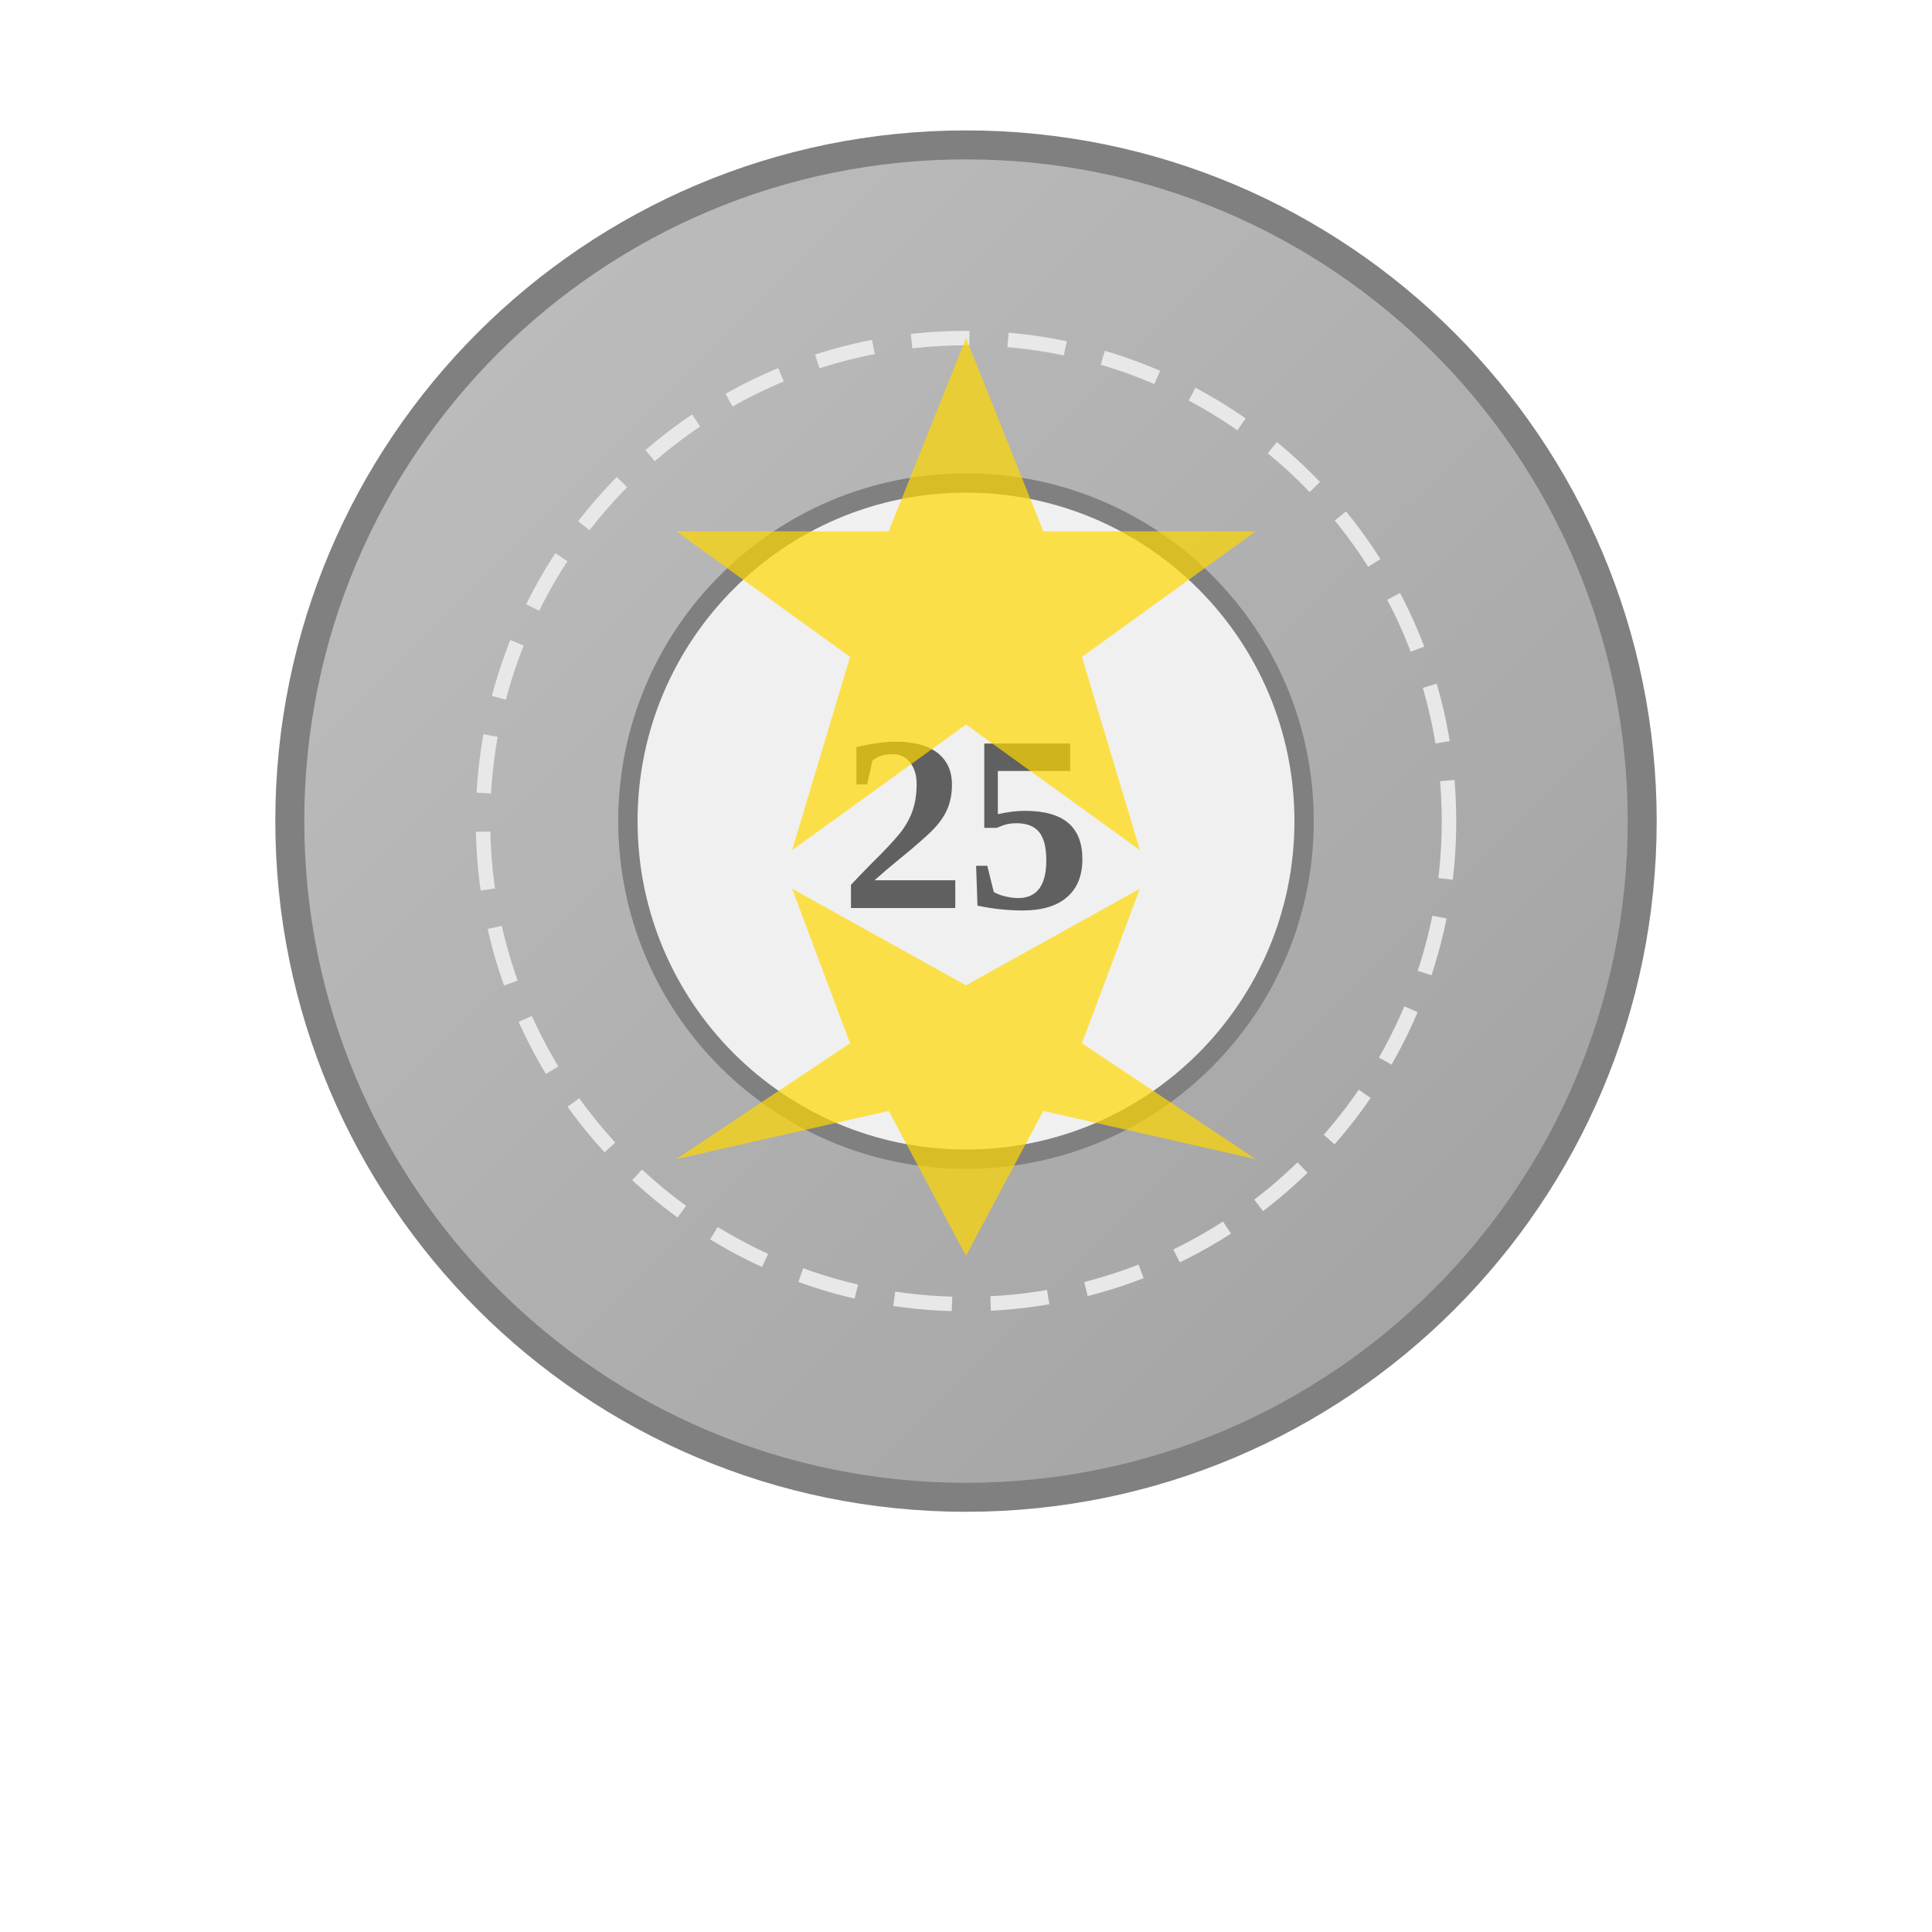
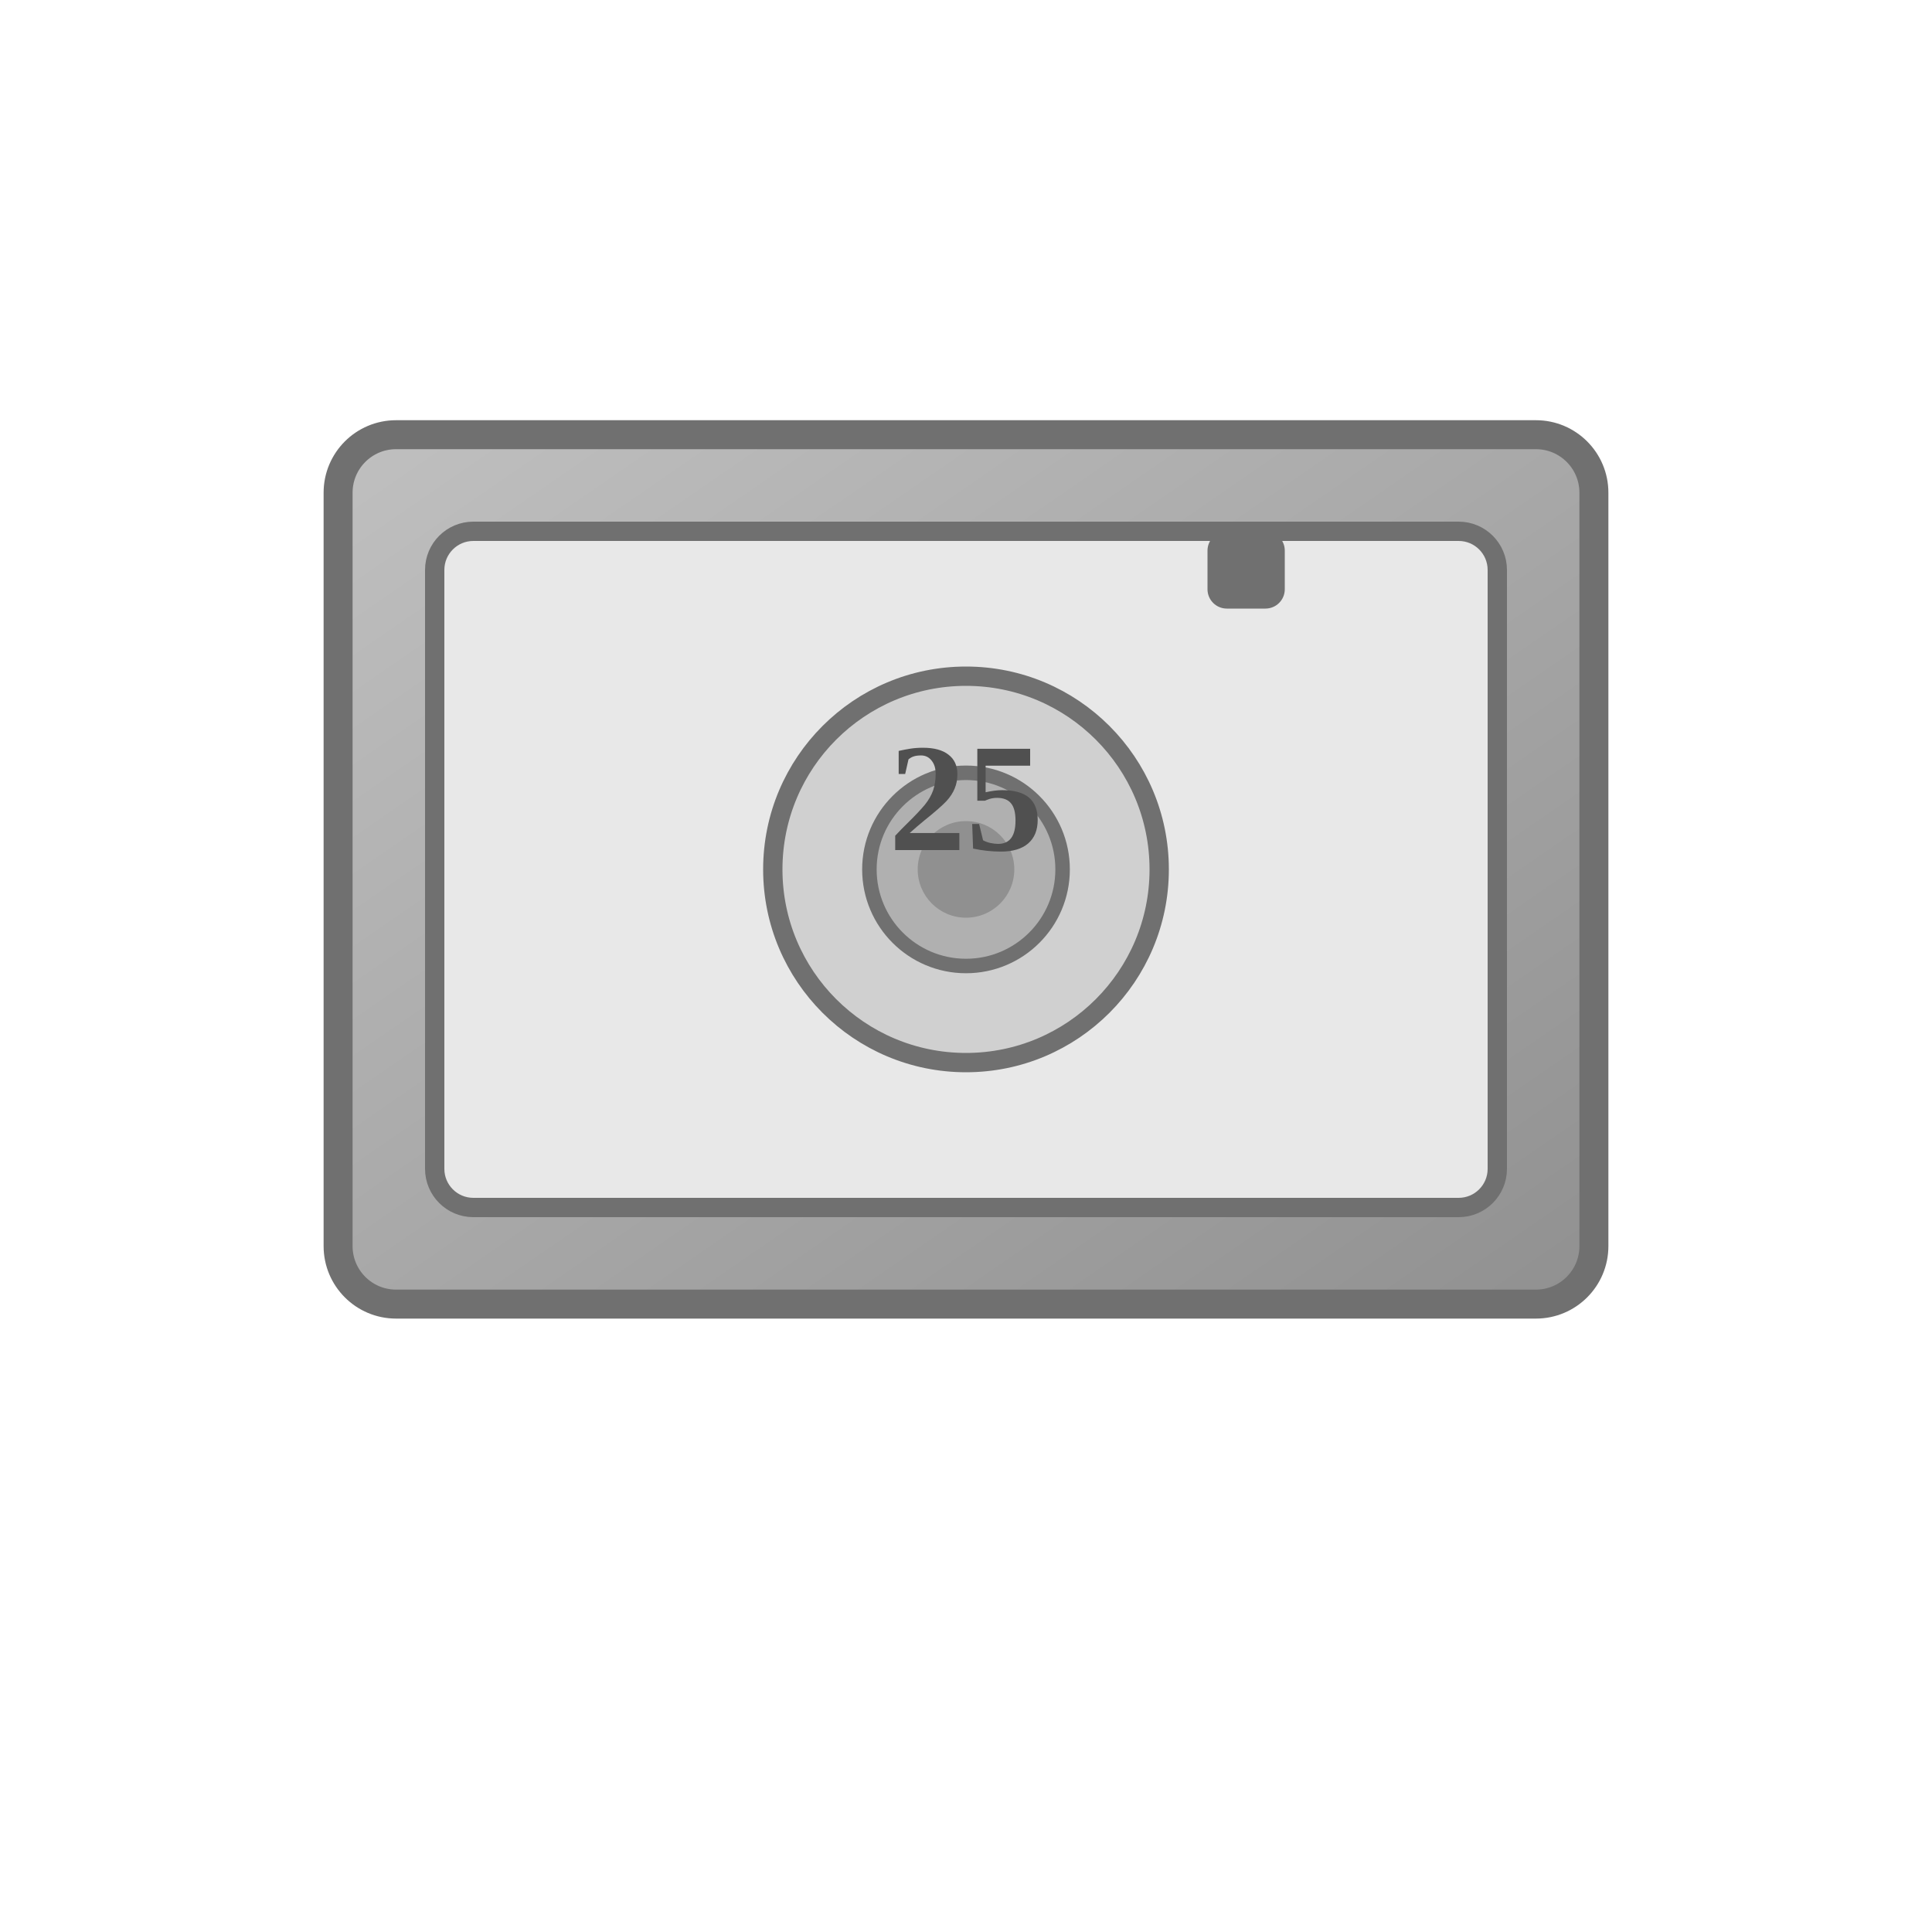
<svg xmlns="http://www.w3.org/2000/svg" viewBox="0 0 200 200">
  <defs>
-     <linearGradient id="bg25" x1="0%" y1="0%" x2="100%" y2="100%">
-       <stop offset="0%" style="stop-color:#C0C0C0" />
-       <stop offset="100%" style="stop-color:#A0A0A0" />
+     <linearGradient id="g25" x1="0" y1="0" x2="1" y2="1">
+       <stop offset="0" stop-color="#C0C0C0" />
+       <stop offset="1" stop-color="#909090" />
    </linearGradient>
  </defs>
-   <circle cx="100" cy="85" r="70" fill="url(#bg25)" stroke="#808080" stroke-width="3" />
-   <circle cx="100" cy="85" r="50" fill="none" stroke="#E8E8E8" stroke-width="1.5" stroke-dasharray="6,4" />
-   <circle cx="100" cy="85" r="35" fill="#F0F0F0" stroke="#808080" stroke-width="2" />
-   <text x="100" y="94" text-anchor="middle" font-size="26" font-weight="bold" fill="#606060">25</text>
-   <polygon points="100,35 108,55 130,55 112,68 118,88 100,75 82,88 88,68 70,55 92,55" fill="#FFD700" opacity="0.7" />
-   <polygon points="100,130 108,115 130,120 112,108 118,92 100,102 82,92 88,108 70,120 92,115" fill="#FFD700" opacity="0.7" />
+   <rect x="35" y="45" width="130" height="90" rx="6" fill="url(#g25)" stroke="#707070" stroke-width="3" />
+   <rect x="45" y="55" width="110" height="70" rx="4" fill="#E8E8E8" stroke="#707070" stroke-width="2" />
+   <circle cx="100" cy="90" r="20" fill="#D0D0D0" stroke="#707070" stroke-width="2" />
+   <circle cx="100" cy="90" r="10" fill="#B0B0B0" stroke="#707070" stroke-width="1.5" />
+   <circle cx="100" cy="90" r="5" fill="#909090" />
+   <rect x="125" y="55" width="8" height="8" rx="2" fill="#707070" />
+   <text x="100" y="88" text-anchor="middle" font-size="16" font-weight="bold" fill="#505050">25</text>
</svg>
